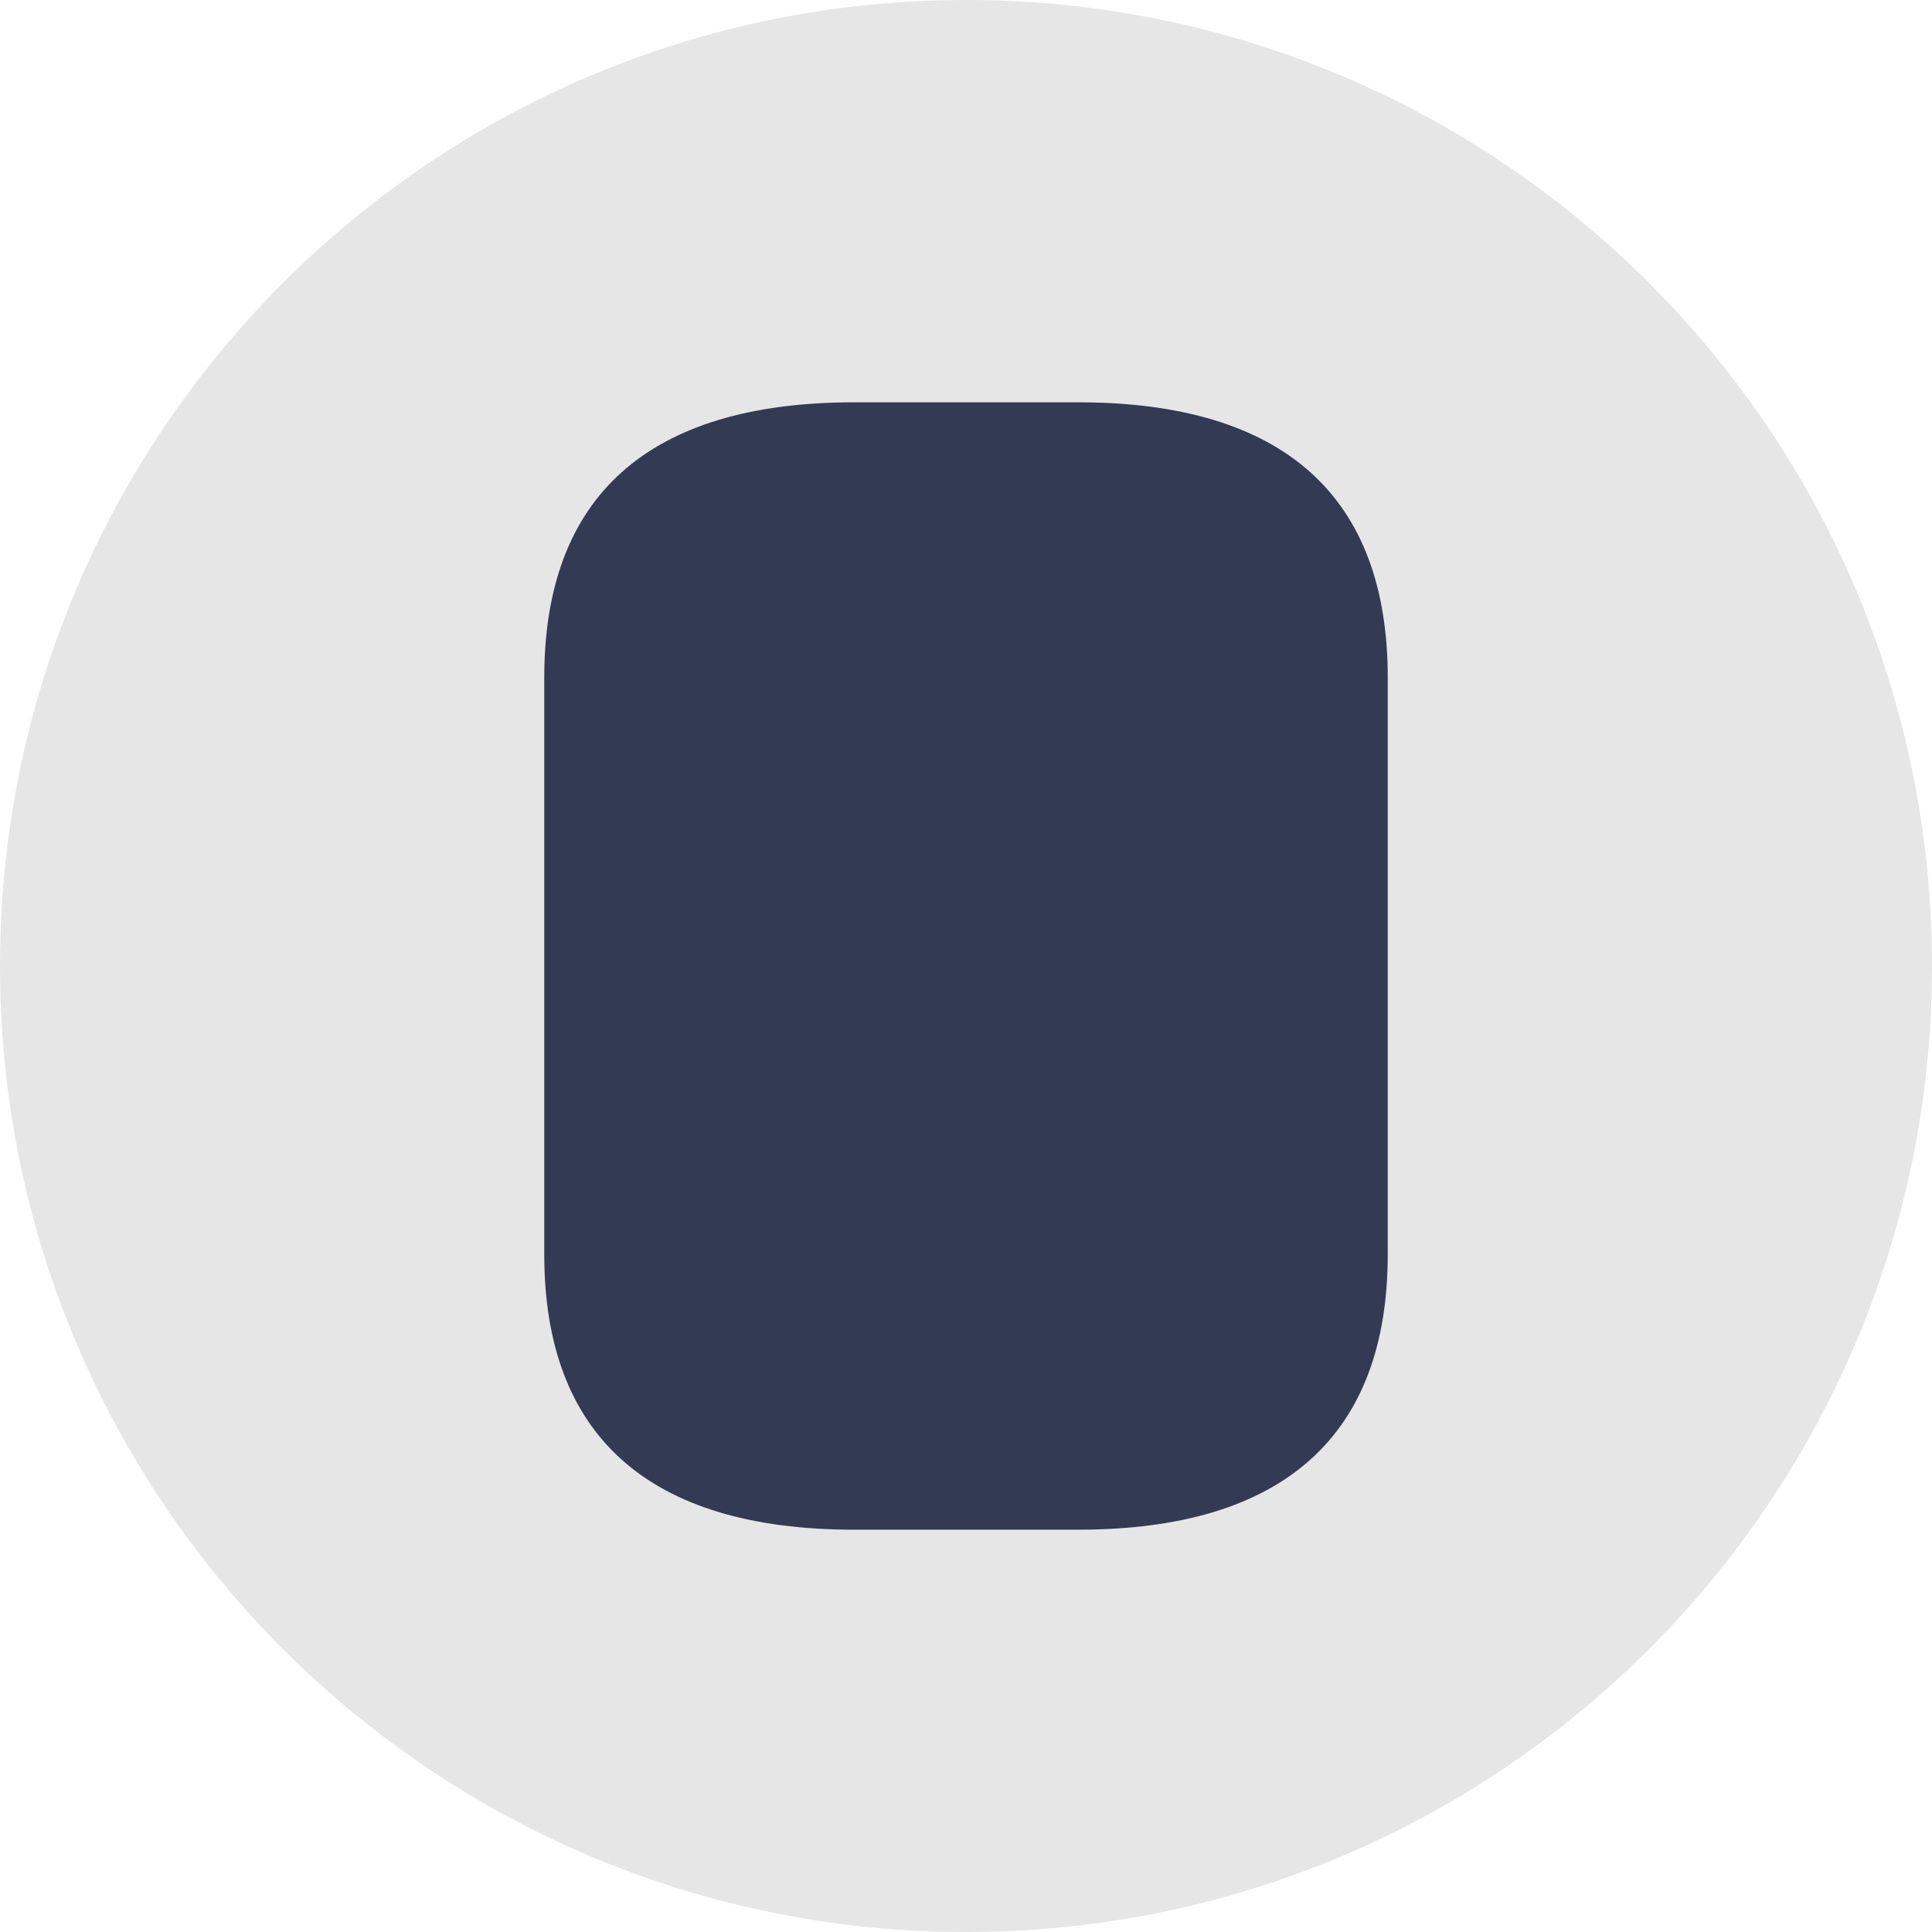
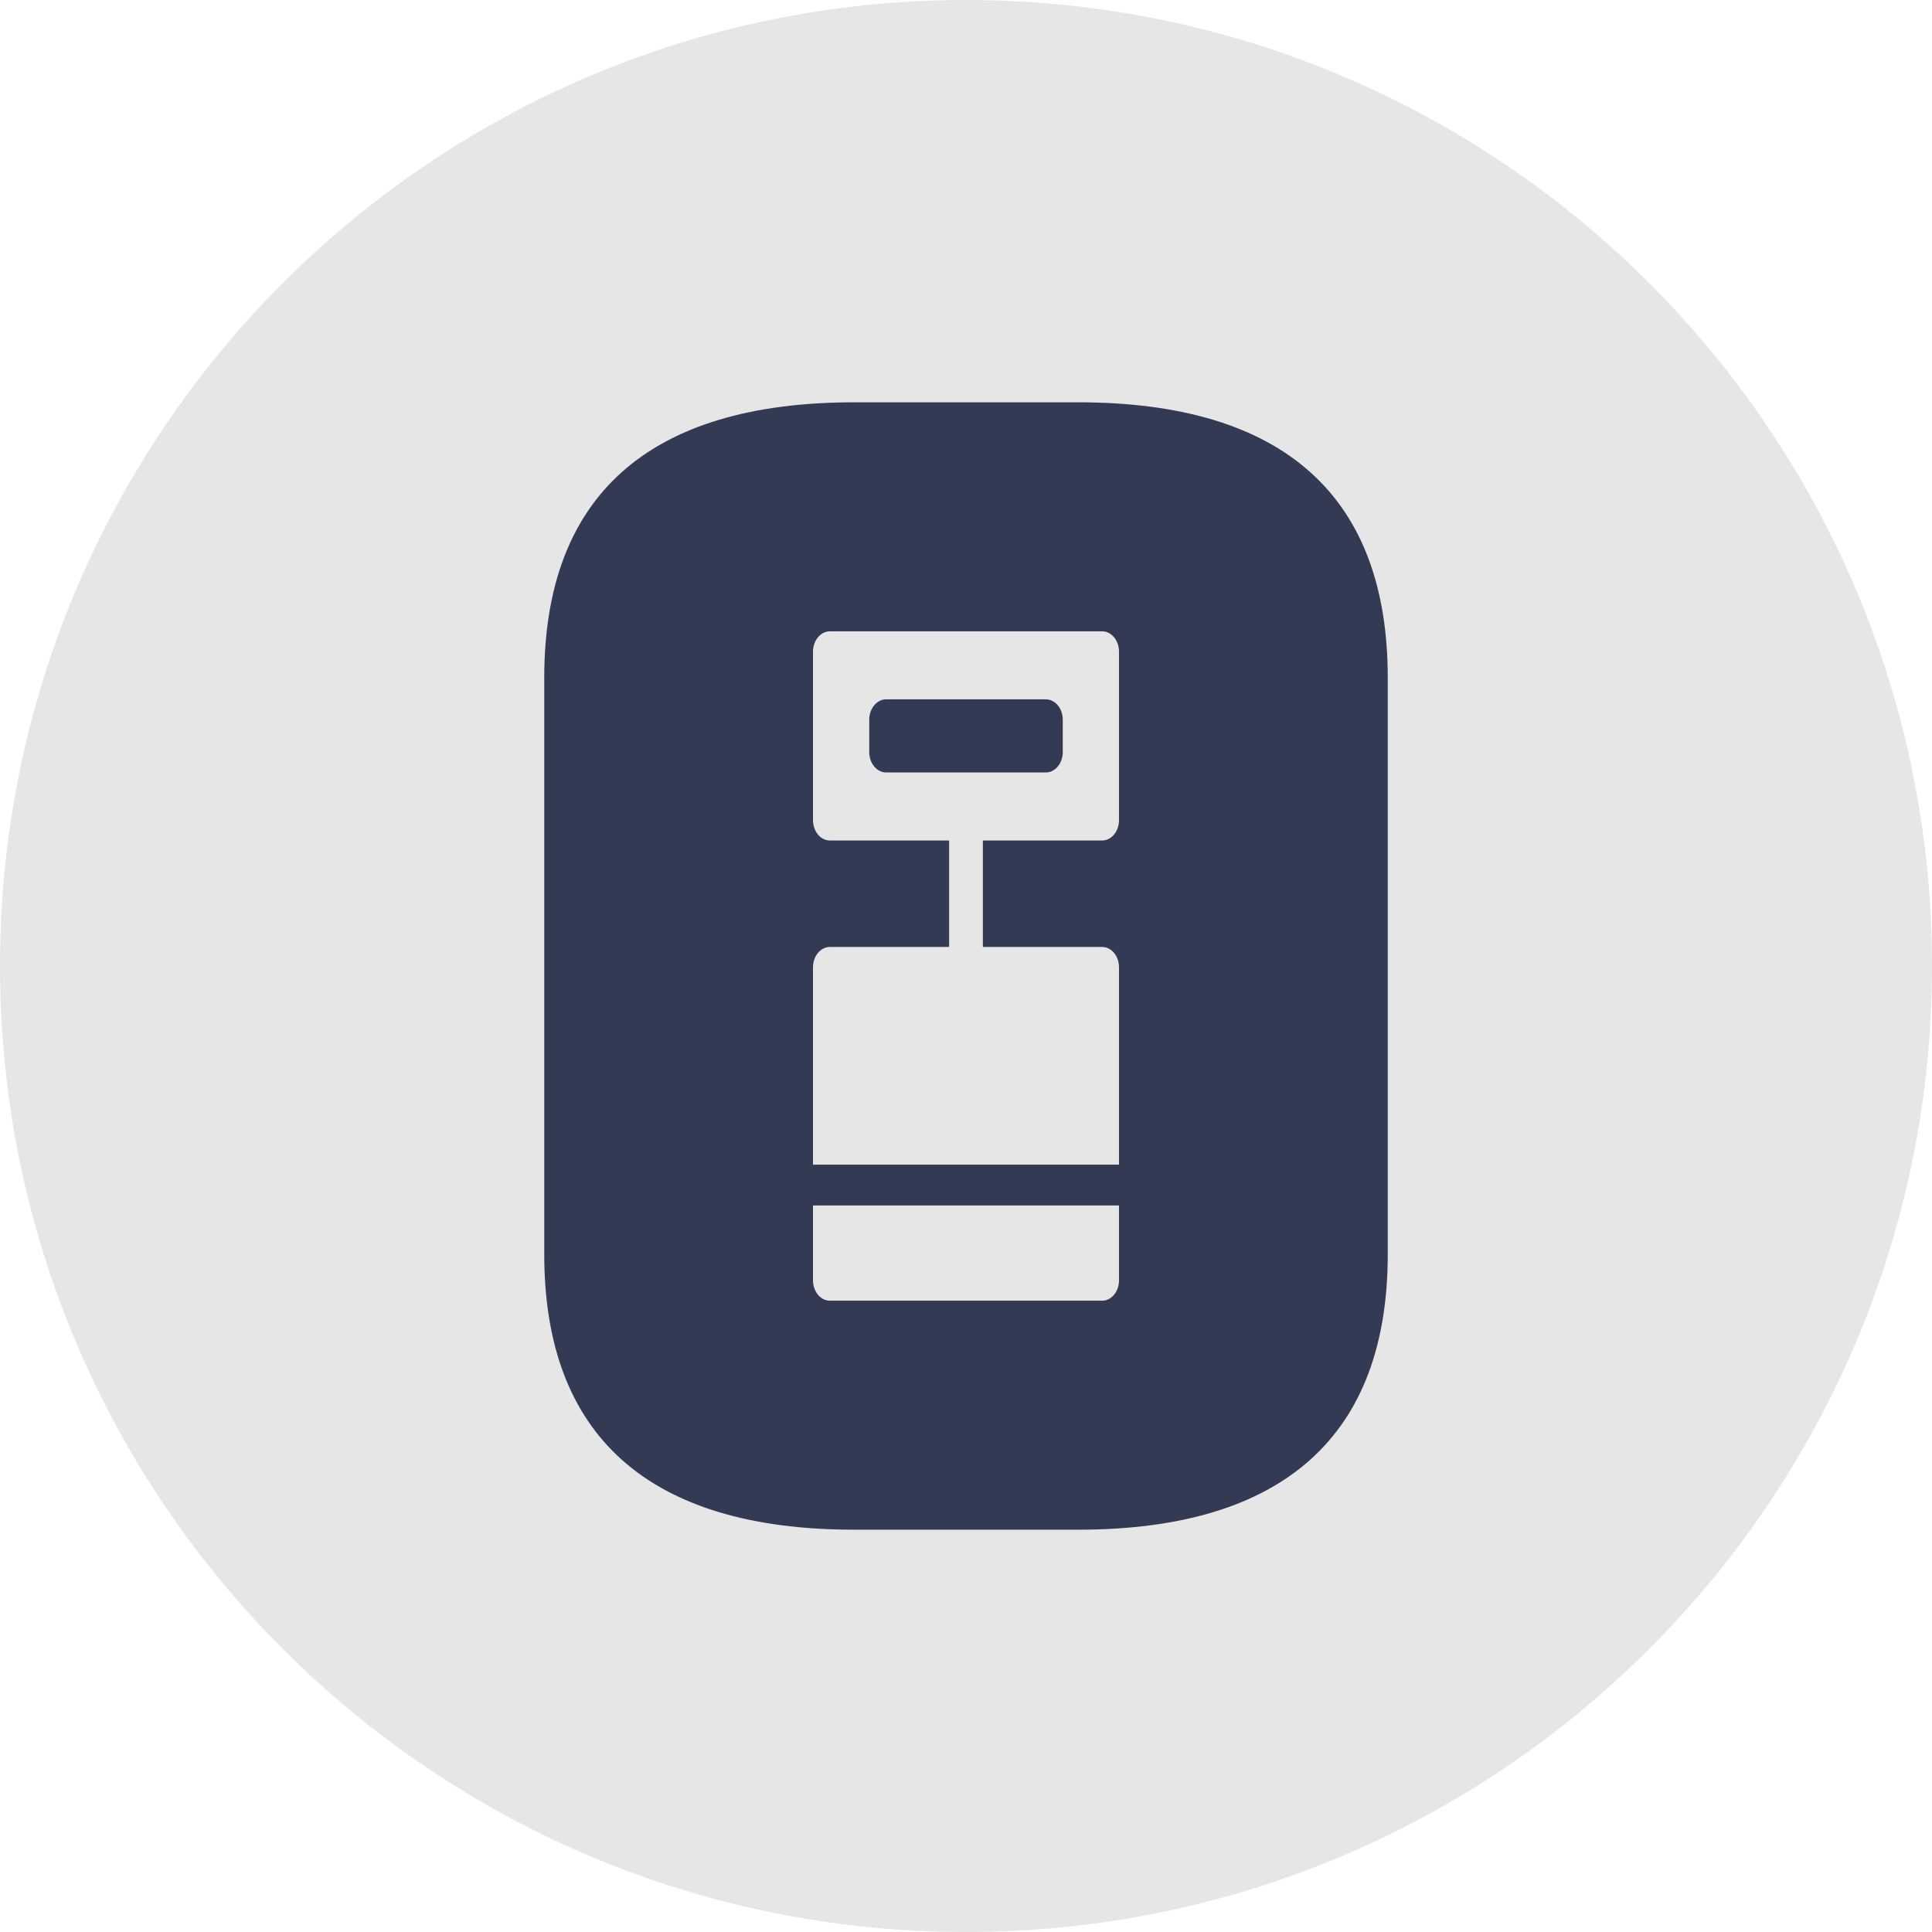
- <svg xmlns="http://www.w3.org/2000/svg" viewBox="0 0 3019.69 3019.69">
+ <svg xmlns="http://www.w3.org/2000/svg" viewBox="0 0 3019.69 3019.69" fill-rule="evenodd" clip-rule="evenodd">
  <path fill="#E6E6E6" d="M1509.85 0c833.86,0 1509.85,675.99 1509.85,1509.85 0,833.86 -675.99,1509.85 -1509.85,1509.85 -833.86,0 -1509.85,-675.99 -1509.85,-1509.85 0,-833.86 675.99,-1509.85 1509.85,-1509.85z" />
  <path fill="#333A54" d="M850.66 1960.46c0,282.2 161.52,430.44 484.58,430.44l349.66 0c322.59,0 484.14,-148.24 484.14,-430.44l0 -901.21c0,-282.69 -161.55,-430.45 -484.14,-430.45l-349.66 0c-323.06,0 -484.58,147.76 -484.58,430.45l0 901.21zm420.04 -76.34l0 116.95c0,17.63 11.81,31.9 26.38,31.9l425.54 0c14.57,0 26.37,-14.28 26.37,-31.9l0 -116.95 -478.29 0zm451.92 -570.46c14.57,0 26.37,-14.28 26.37,-31.9l0 -263.13c0,-17.62 -11.8,-31.89 -26.37,-31.89l-425.54 0c-14.56,0 -26.38,14.28 -26.38,31.89l0 263.13c0,17.63 11.81,31.9 26.38,31.9l186.39 0 0 166.42 -186.39 0c-14.56,0 -26.38,14.29 -26.38,31.89l0 308.34 478.29 0 0 -308.34c0,-17.61 -11.8,-31.89 -26.37,-31.89l-186.39 0 0 -166.42 186.39 0zm-337.61 -106.33c-14.57,0 -26.38,-14.28 -26.38,-31.9l0 -50.47c0,-17.62 11.8,-31.89 26.38,-31.89l249.69 0c14.57,0 26.39,14.28 26.39,31.89l0 50.47c0,17.63 -11.82,31.9 -26.39,31.9l-249.69 0z" />
</svg>
